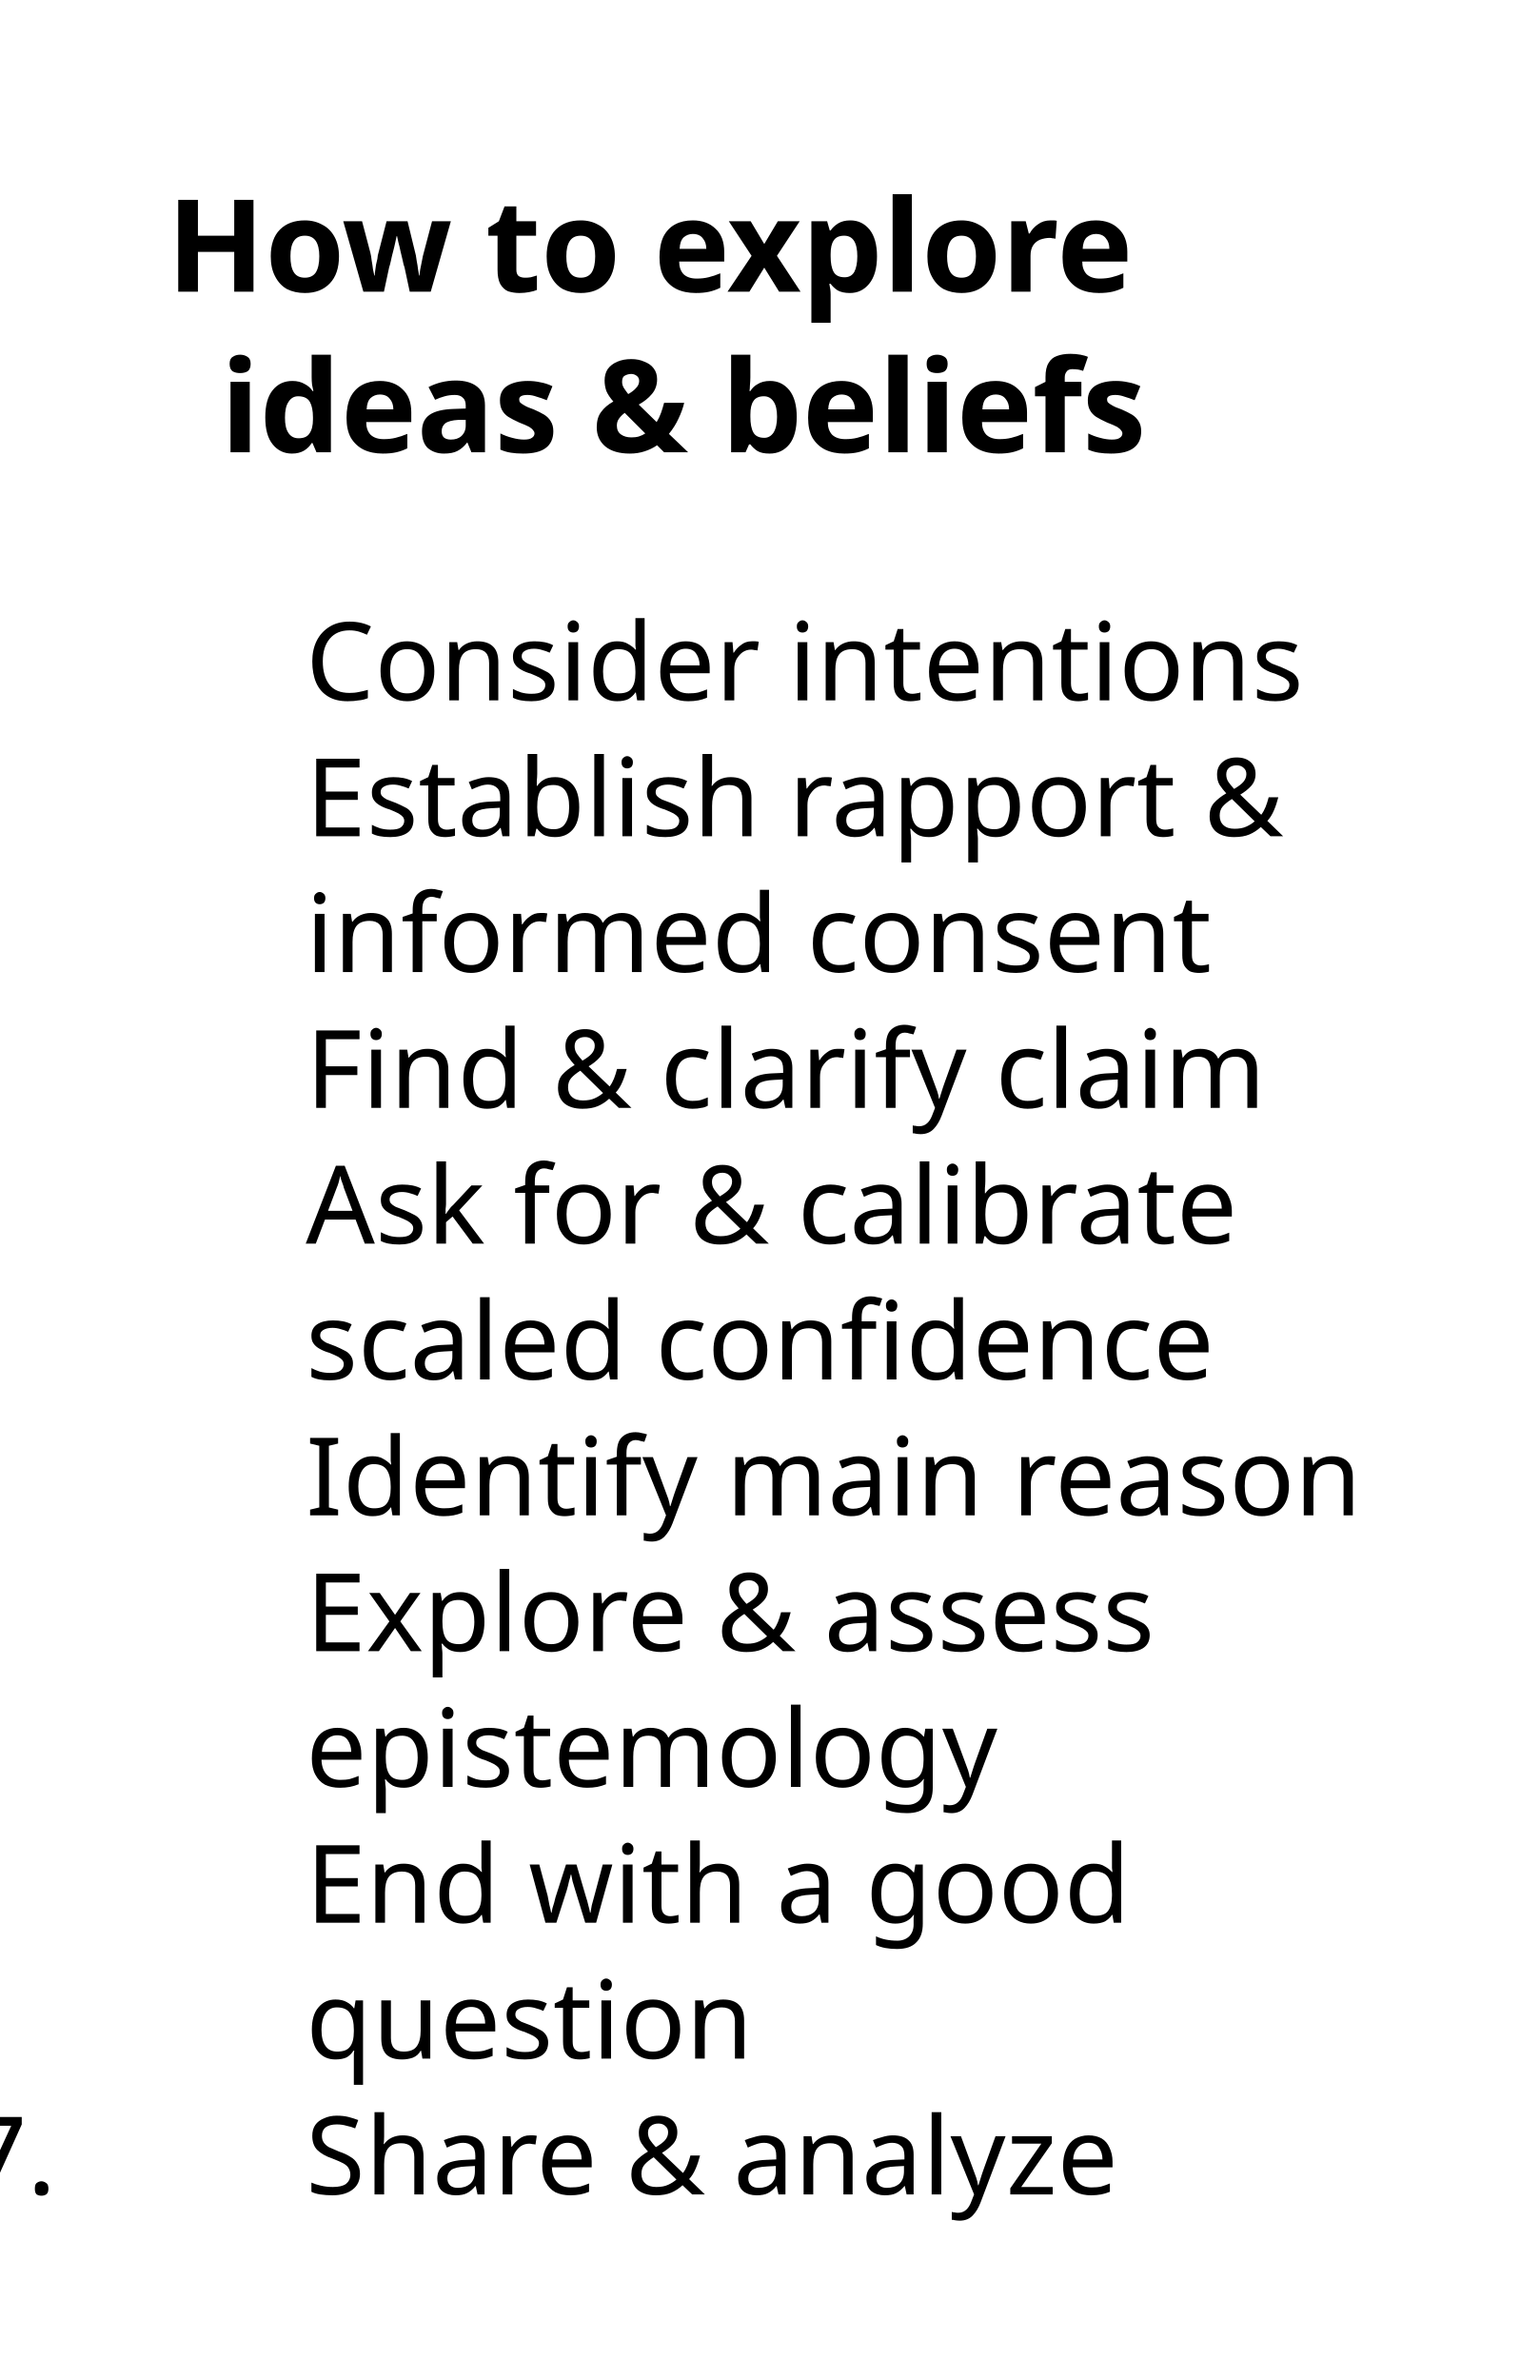
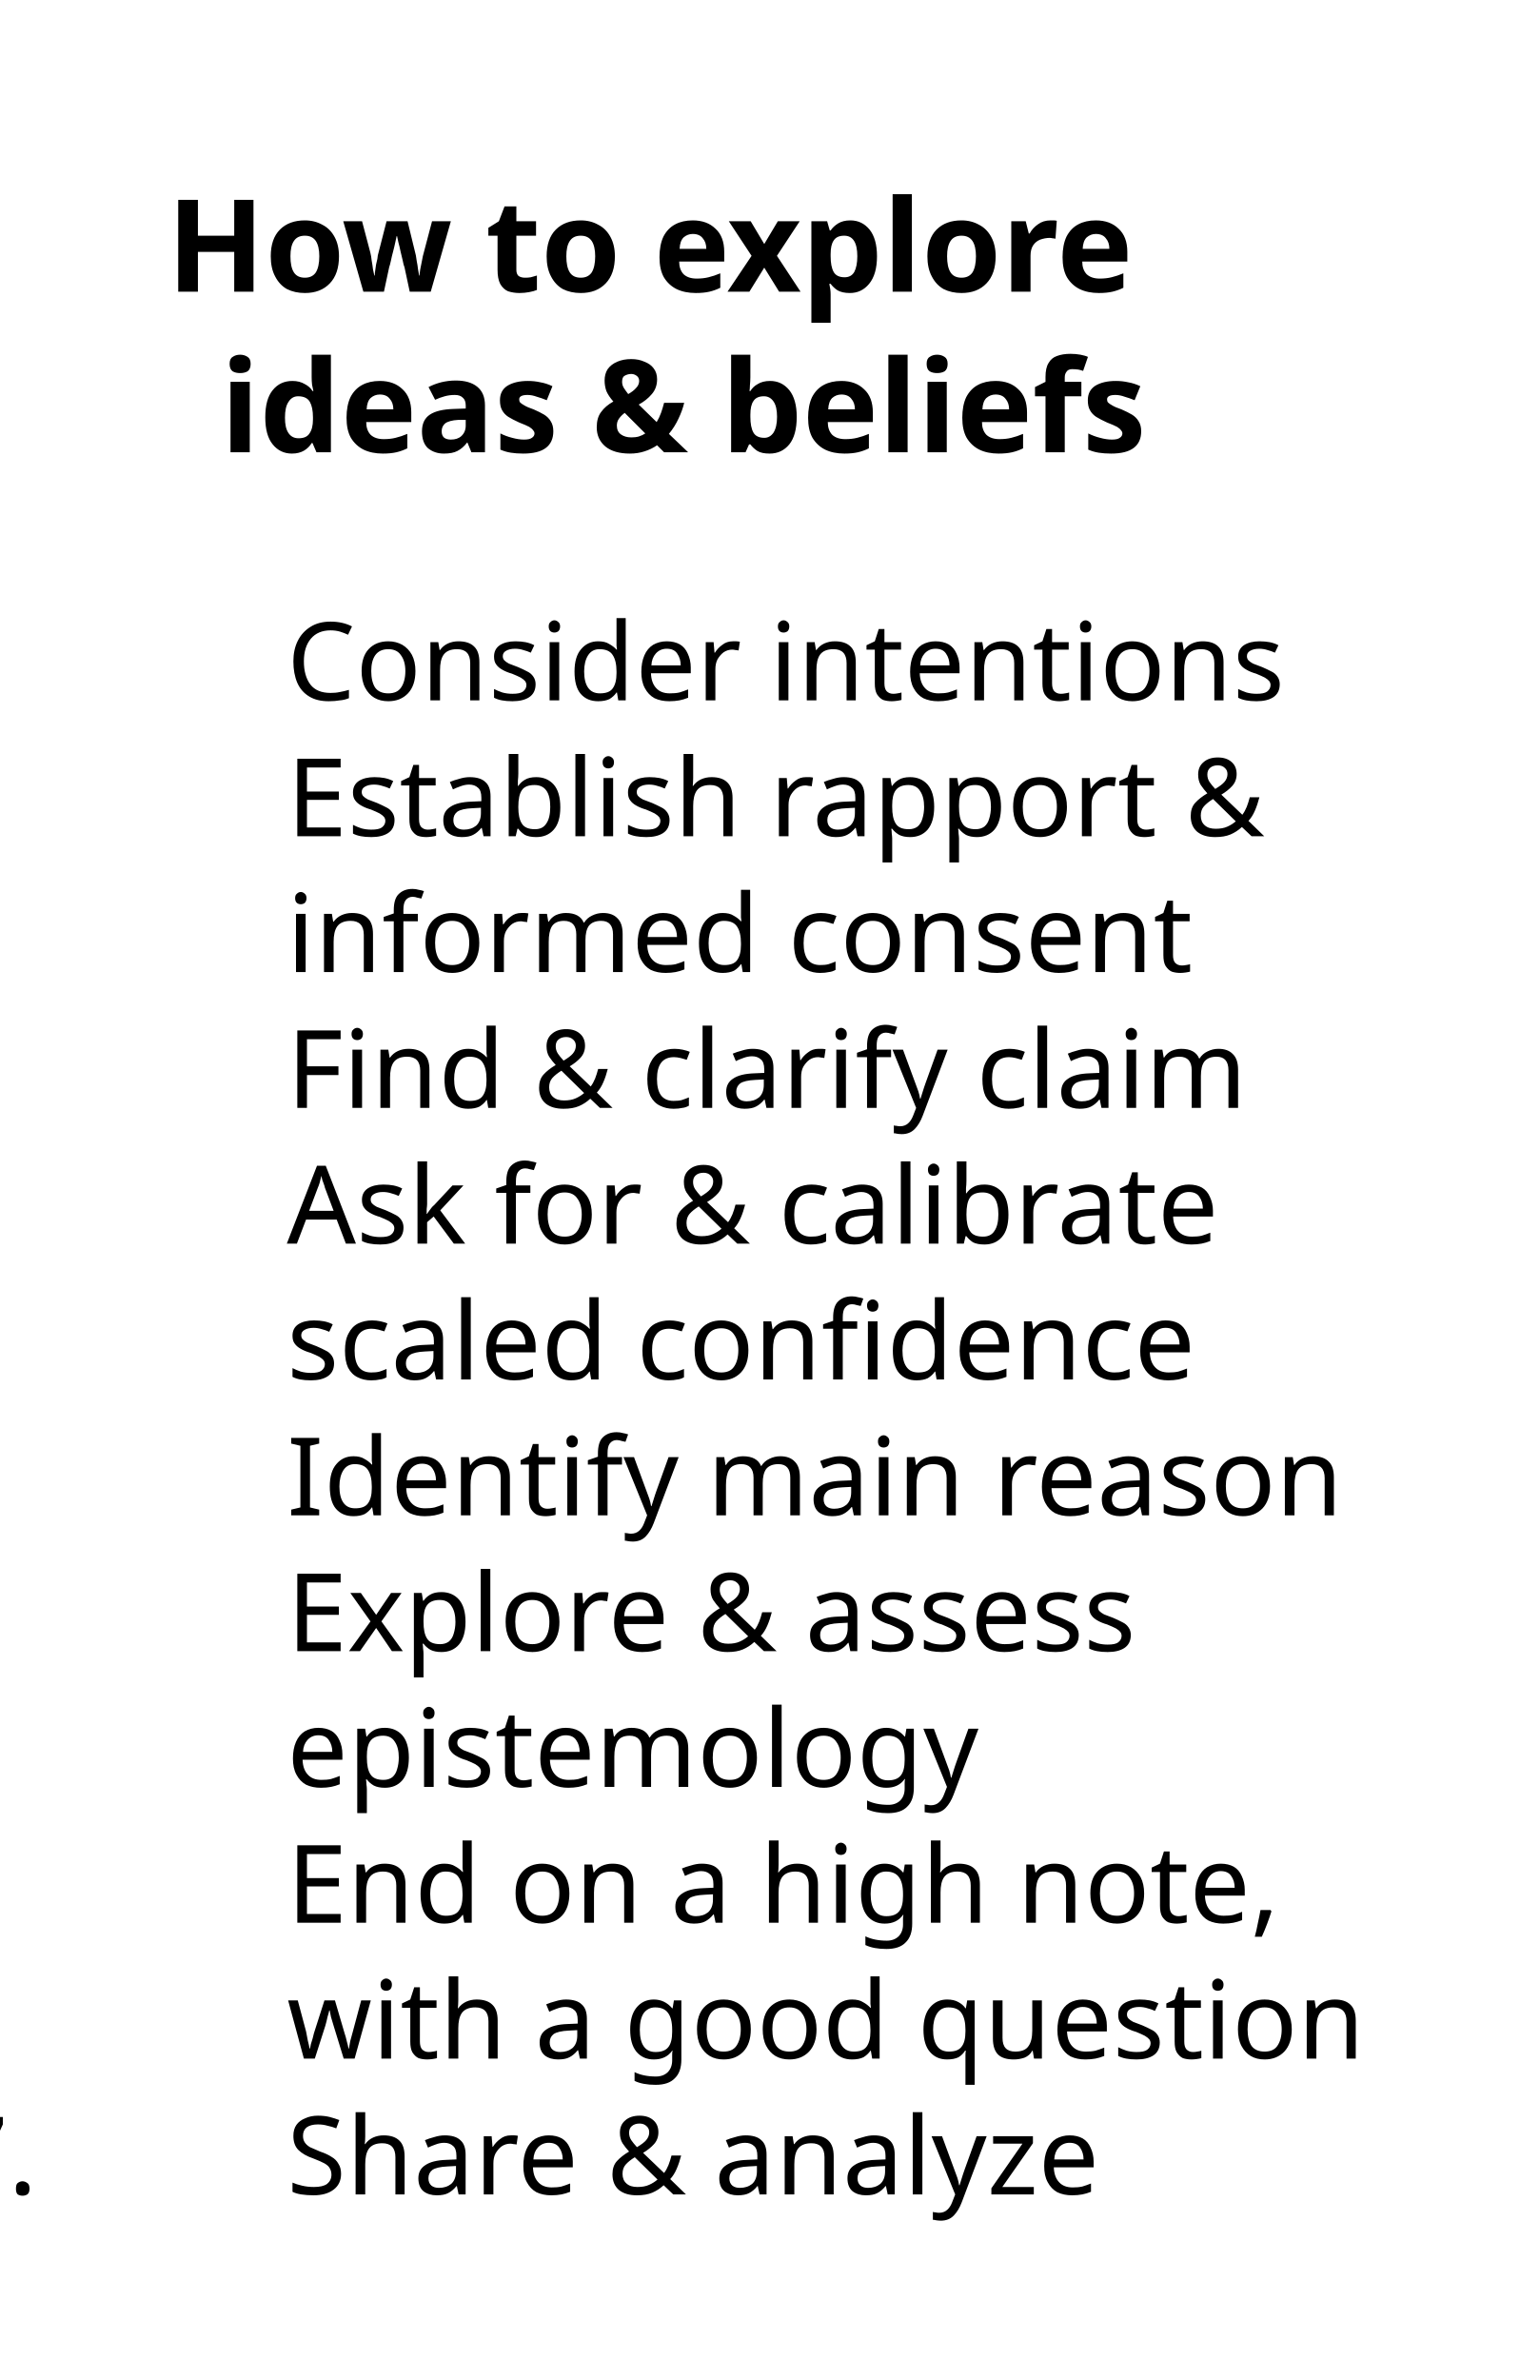
<svg xmlns="http://www.w3.org/2000/svg" width="55mm" height="85mm" viewBox="0 0 55 85" version="1.1" id="svg5">
  <defs id="defs2" />
  <g id="layer1">
    <text xml:space="preserve" style="font-style:normal;font-variant:normal;font-weight:600;font-stretch:normal;font-size:4.586px;line-height:1.25;font-family:Montserrat;-inkscape-font-specification:'Montserrat, Semi-Bold';font-variant-ligatures:normal;font-variant-caps:normal;font-variant-numeric:normal;font-variant-east-asian:normal;text-align:center;text-anchor:middle;fill:#000000;fill-opacity:1;stroke:none;stroke-width:0.265" x="27.385" y="10.419" id="text1221">
      <tspan style="font-style:normal;font-variant:normal;font-weight:600;font-stretch:normal;font-size:4.586px;font-family:Montserrat;-inkscape-font-specification:'Montserrat, Semi-Bold';font-variant-ligatures:normal;font-variant-caps:normal;font-variant-numeric:normal;font-variant-east-asian:normal;text-align:center;text-anchor:middle;stroke-width:0.265" x="27.385" y="10.419" id="tspan21108">How to explore</tspan>
      <tspan style="font-style:normal;font-variant:normal;font-weight:600;font-stretch:normal;font-size:4.586px;font-family:Montserrat;-inkscape-font-specification:'Montserrat, Semi-Bold';font-variant-ligatures:normal;font-variant-caps:normal;font-variant-numeric:normal;font-variant-east-asian:normal;text-align:center;text-anchor:middle;stroke-width:0.265" x="27.385" y="16.151" id="tspan21112">ideas &amp; beliefs</tspan>
    </text>
-     <g id="g17382" transform="translate(0.3079778,-0.4641608)">
-       <text xml:space="preserve" style="font-style:normal;font-variant:normal;font-weight:200;font-stretch:normal;font-size:3.881px;line-height:1.25;font-family:Montserrat;-inkscape-font-specification:'Montserrat, Ultra-Light';font-variant-ligatures:normal;font-variant-caps:normal;font-variant-numeric:normal;font-variant-east-asian:normal;white-space:pre;inline-size:39.396;display:inline;stroke-width:0.265" x="10.612" y="27.595" id="text9011" transform="translate(0,-2.116667)">
-         <tspan x="10.612" y="27.595" id="tspan499">Consider intentions
+     <g id="g17382" transform="translate(-0.3673518,-0.4641608)">
+       <text xml:space="preserve" style="font-style:normal;font-variant:normal;font-weight:200;font-stretch:normal;font-size:3.881px;line-height:1.25;font-family:Montserrat;-inkscape-font-specification:'Montserrat, Ultra-Light';font-variant-ligatures:normal;font-variant-caps:normal;font-variant-numeric:normal;font-variant-east-asian:normal;white-space:pre;inline-size:40.077;display:inline;stroke-width:0.265" x="10.612" y="27.595" id="text9011" transform="translate(0,-2.116667)">
+         <tspan x="10.612" y="27.595" id="tspan601">Consider intentions
</tspan>
-         <tspan x="10.612" y="32.445" id="tspan501">Establish rapport &amp; </tspan>
-         <tspan x="10.612" y="37.296" id="tspan503">informed consent
+         <tspan x="10.612" y="32.445" id="tspan603">Establish rapport &amp; </tspan>
+         <tspan x="10.612" y="37.296" id="tspan605">informed consent
</tspan>
-         <tspan x="10.612" y="42.147" id="tspan505">Find &amp; clarify claim
+         <tspan x="10.612" y="42.147" id="tspan607">Find &amp; clarify claim
</tspan>
-         <tspan x="10.612" y="46.997" id="tspan507">Ask for &amp; calibrate </tspan>
-         <tspan x="10.612" y="51.848" id="tspan509">scaled confidence
+         <tspan x="10.612" y="46.997" id="tspan609">Ask for &amp; calibrate </tspan>
+         <tspan x="10.612" y="51.848" id="tspan611">scaled confidence
</tspan>
-         <tspan x="10.612" y="56.699" id="tspan511">Identify main reason
+         <tspan x="10.612" y="56.699" id="tspan613">Identify main reason
</tspan>
-         <tspan x="10.612" y="61.549" id="tspan513">Explore &amp; assess </tspan>
-         <tspan x="10.612" y="66.4" id="tspan515">epistemology
+         <tspan x="10.612" y="61.549" id="tspan615">Explore &amp; assess </tspan>
+         <tspan x="10.612" y="66.4" id="tspan617">epistemology
</tspan>
-         <tspan x="10.612" y="71.251" id="tspan517">End with a good </tspan>
-         <tspan x="10.612" y="76.102" id="tspan519">question
+         <tspan x="10.612" y="71.251" id="tspan619">End on a high note, </tspan>
+         <tspan x="10.612" y="76.102" id="tspan621">with a good question
</tspan>
-         <tspan x="10.612" y="80.952" id="tspan521">Share &amp; analyze</tspan>
+         <tspan x="10.612" y="80.952" id="tspan623">Share &amp; analyze</tspan>
      </text>
      <text xml:space="preserve" style="font-style:normal;font-variant:normal;font-weight:300;font-stretch:normal;font-size:3.881px;line-height:1.25;font-family:Montserrat;-inkscape-font-specification:'Montserrat, Light';font-variant-ligatures:normal;font-variant-caps:normal;font-variant-numeric:normal;font-variant-east-asian:normal;text-align:end;text-anchor:end;stroke-width:0.265" x="8.76" y="25.478" id="text17029">
        <tspan style="font-style:normal;font-variant:normal;font-weight:300;font-stretch:normal;font-size:3.881px;font-family:Montserrat;-inkscape-font-specification:'Montserrat, Light';font-variant-ligatures:normal;font-variant-caps:normal;font-variant-numeric:normal;font-variant-east-asian:normal;text-align:end;text-anchor:end;stroke-width:0.265" x="8.76" y="25.478" id="tspan11628">0.</tspan>
        <tspan style="font-style:normal;font-variant:normal;font-weight:300;font-stretch:normal;font-size:3.881px;font-family:Montserrat;-inkscape-font-specification:'Montserrat, Light';font-variant-ligatures:normal;font-variant-caps:normal;font-variant-numeric:normal;font-variant-east-asian:normal;text-align:end;text-anchor:end;stroke-width:0.265" x="8.76" y="30.329" id="tspan1759">1.</tspan>
        <tspan style="font-style:normal;font-variant:normal;font-weight:300;font-stretch:normal;font-size:3.881px;font-family:Montserrat;-inkscape-font-specification:'Montserrat, Light';font-variant-ligatures:normal;font-variant-caps:normal;font-variant-numeric:normal;font-variant-east-asian:normal;text-align:end;text-anchor:end;stroke-width:0.265" x="8.76" y="35.179" id="tspan8619" />
        <tspan style="font-style:normal;font-variant:normal;font-weight:300;font-stretch:normal;font-size:3.881px;font-family:Montserrat;-inkscape-font-specification:'Montserrat, Light';font-variant-ligatures:normal;font-variant-caps:normal;font-variant-numeric:normal;font-variant-east-asian:normal;text-align:end;text-anchor:end;stroke-width:0.265" x="8.76" y="40.03" id="tspan17039">2.</tspan>
        <tspan style="font-style:normal;font-variant:normal;font-weight:300;font-stretch:normal;font-size:3.881px;font-family:Montserrat;-inkscape-font-specification:'Montserrat, Light';font-variant-ligatures:normal;font-variant-caps:normal;font-variant-numeric:normal;font-variant-east-asian:normal;text-align:end;text-anchor:end;stroke-width:0.265" x="8.76" y="44.881" id="tspan8623">3.</tspan>
        <tspan style="font-style:normal;font-variant:normal;font-weight:300;font-stretch:normal;font-size:3.881px;font-family:Montserrat;-inkscape-font-specification:'Montserrat, Light';font-variant-ligatures:normal;font-variant-caps:normal;font-variant-numeric:normal;font-variant-east-asian:normal;text-align:end;text-anchor:end;stroke-width:0.265" x="8.76" y="49.731" id="tspan301" />
        <tspan style="font-style:normal;font-variant:normal;font-weight:300;font-stretch:normal;font-size:3.881px;font-family:Montserrat;-inkscape-font-specification:'Montserrat, Light';font-variant-ligatures:normal;font-variant-caps:normal;font-variant-numeric:normal;font-variant-east-asian:normal;text-align:end;text-anchor:end;stroke-width:0.265" x="8.76" y="54.582" id="tspan17045">4.</tspan>
        <tspan style="font-style:normal;font-variant:normal;font-weight:300;font-stretch:normal;font-size:3.881px;font-family:Montserrat;-inkscape-font-specification:'Montserrat, Light';font-variant-ligatures:normal;font-variant-caps:normal;font-variant-numeric:normal;font-variant-east-asian:normal;text-align:end;text-anchor:end;stroke-width:0.265" x="8.76" y="59.433" id="tspan291">5.</tspan>
        <tspan style="font-style:normal;font-variant:normal;font-weight:300;font-stretch:normal;font-size:3.881px;font-family:Montserrat;-inkscape-font-specification:'Montserrat, Light';font-variant-ligatures:normal;font-variant-caps:normal;font-variant-numeric:normal;font-variant-east-asian:normal;text-align:end;text-anchor:end;stroke-width:0.265" x="8.76" y="64.284" id="tspan8627" />
        <tspan style="font-style:normal;font-variant:normal;font-weight:300;font-stretch:normal;font-size:3.881px;font-family:Montserrat;-inkscape-font-specification:'Montserrat, Light';font-variant-ligatures:normal;font-variant-caps:normal;font-variant-numeric:normal;font-variant-east-asian:normal;text-align:end;text-anchor:end;stroke-width:0.265" x="8.76" y="69.134" id="tspan293">6.</tspan>
        <tspan style="font-style:normal;font-variant:normal;font-weight:300;font-stretch:normal;font-size:3.881px;font-family:Montserrat;-inkscape-font-specification:'Montserrat, Light';font-variant-ligatures:normal;font-variant-caps:normal;font-variant-numeric:normal;font-variant-east-asian:normal;text-align:end;text-anchor:end;stroke-width:0.265" x="8.76" y="73.985" id="tspan419" />
        <tspan style="font-style:normal;font-variant:normal;font-weight:300;font-stretch:normal;font-size:3.881px;font-family:Montserrat;-inkscape-font-specification:'Montserrat, Light';font-variant-ligatures:normal;font-variant-caps:normal;font-variant-numeric:normal;font-variant-east-asian:normal;text-align:end;text-anchor:end;stroke-width:0.265" x="8.76" y="78.836" id="tspan295">7.</tspan>
      </text>
    </g>
  </g>
</svg>
